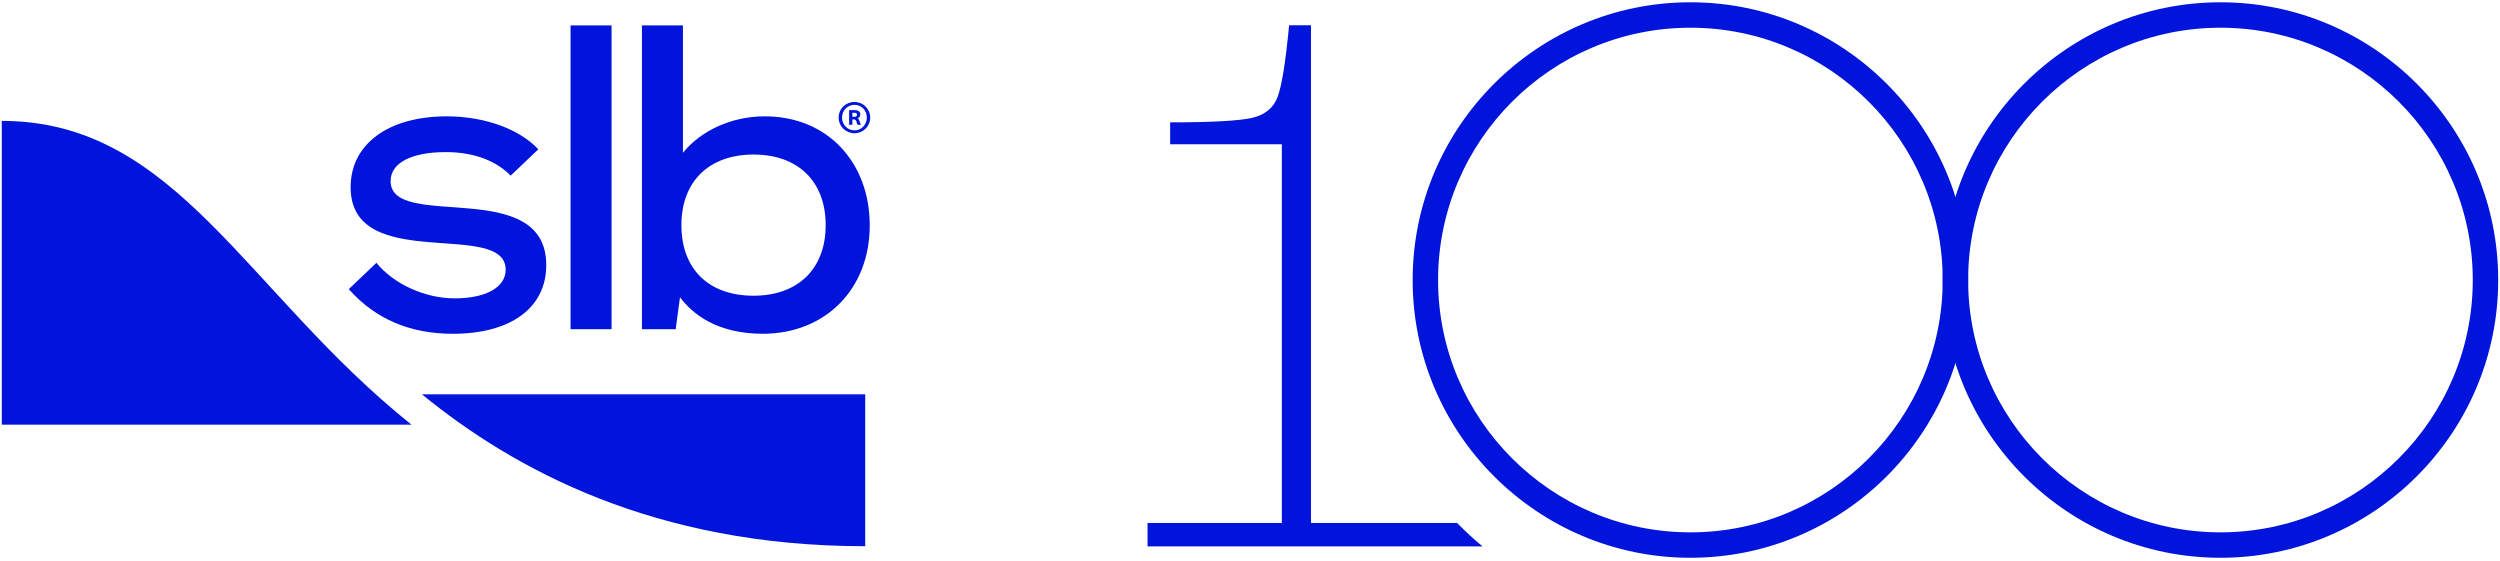
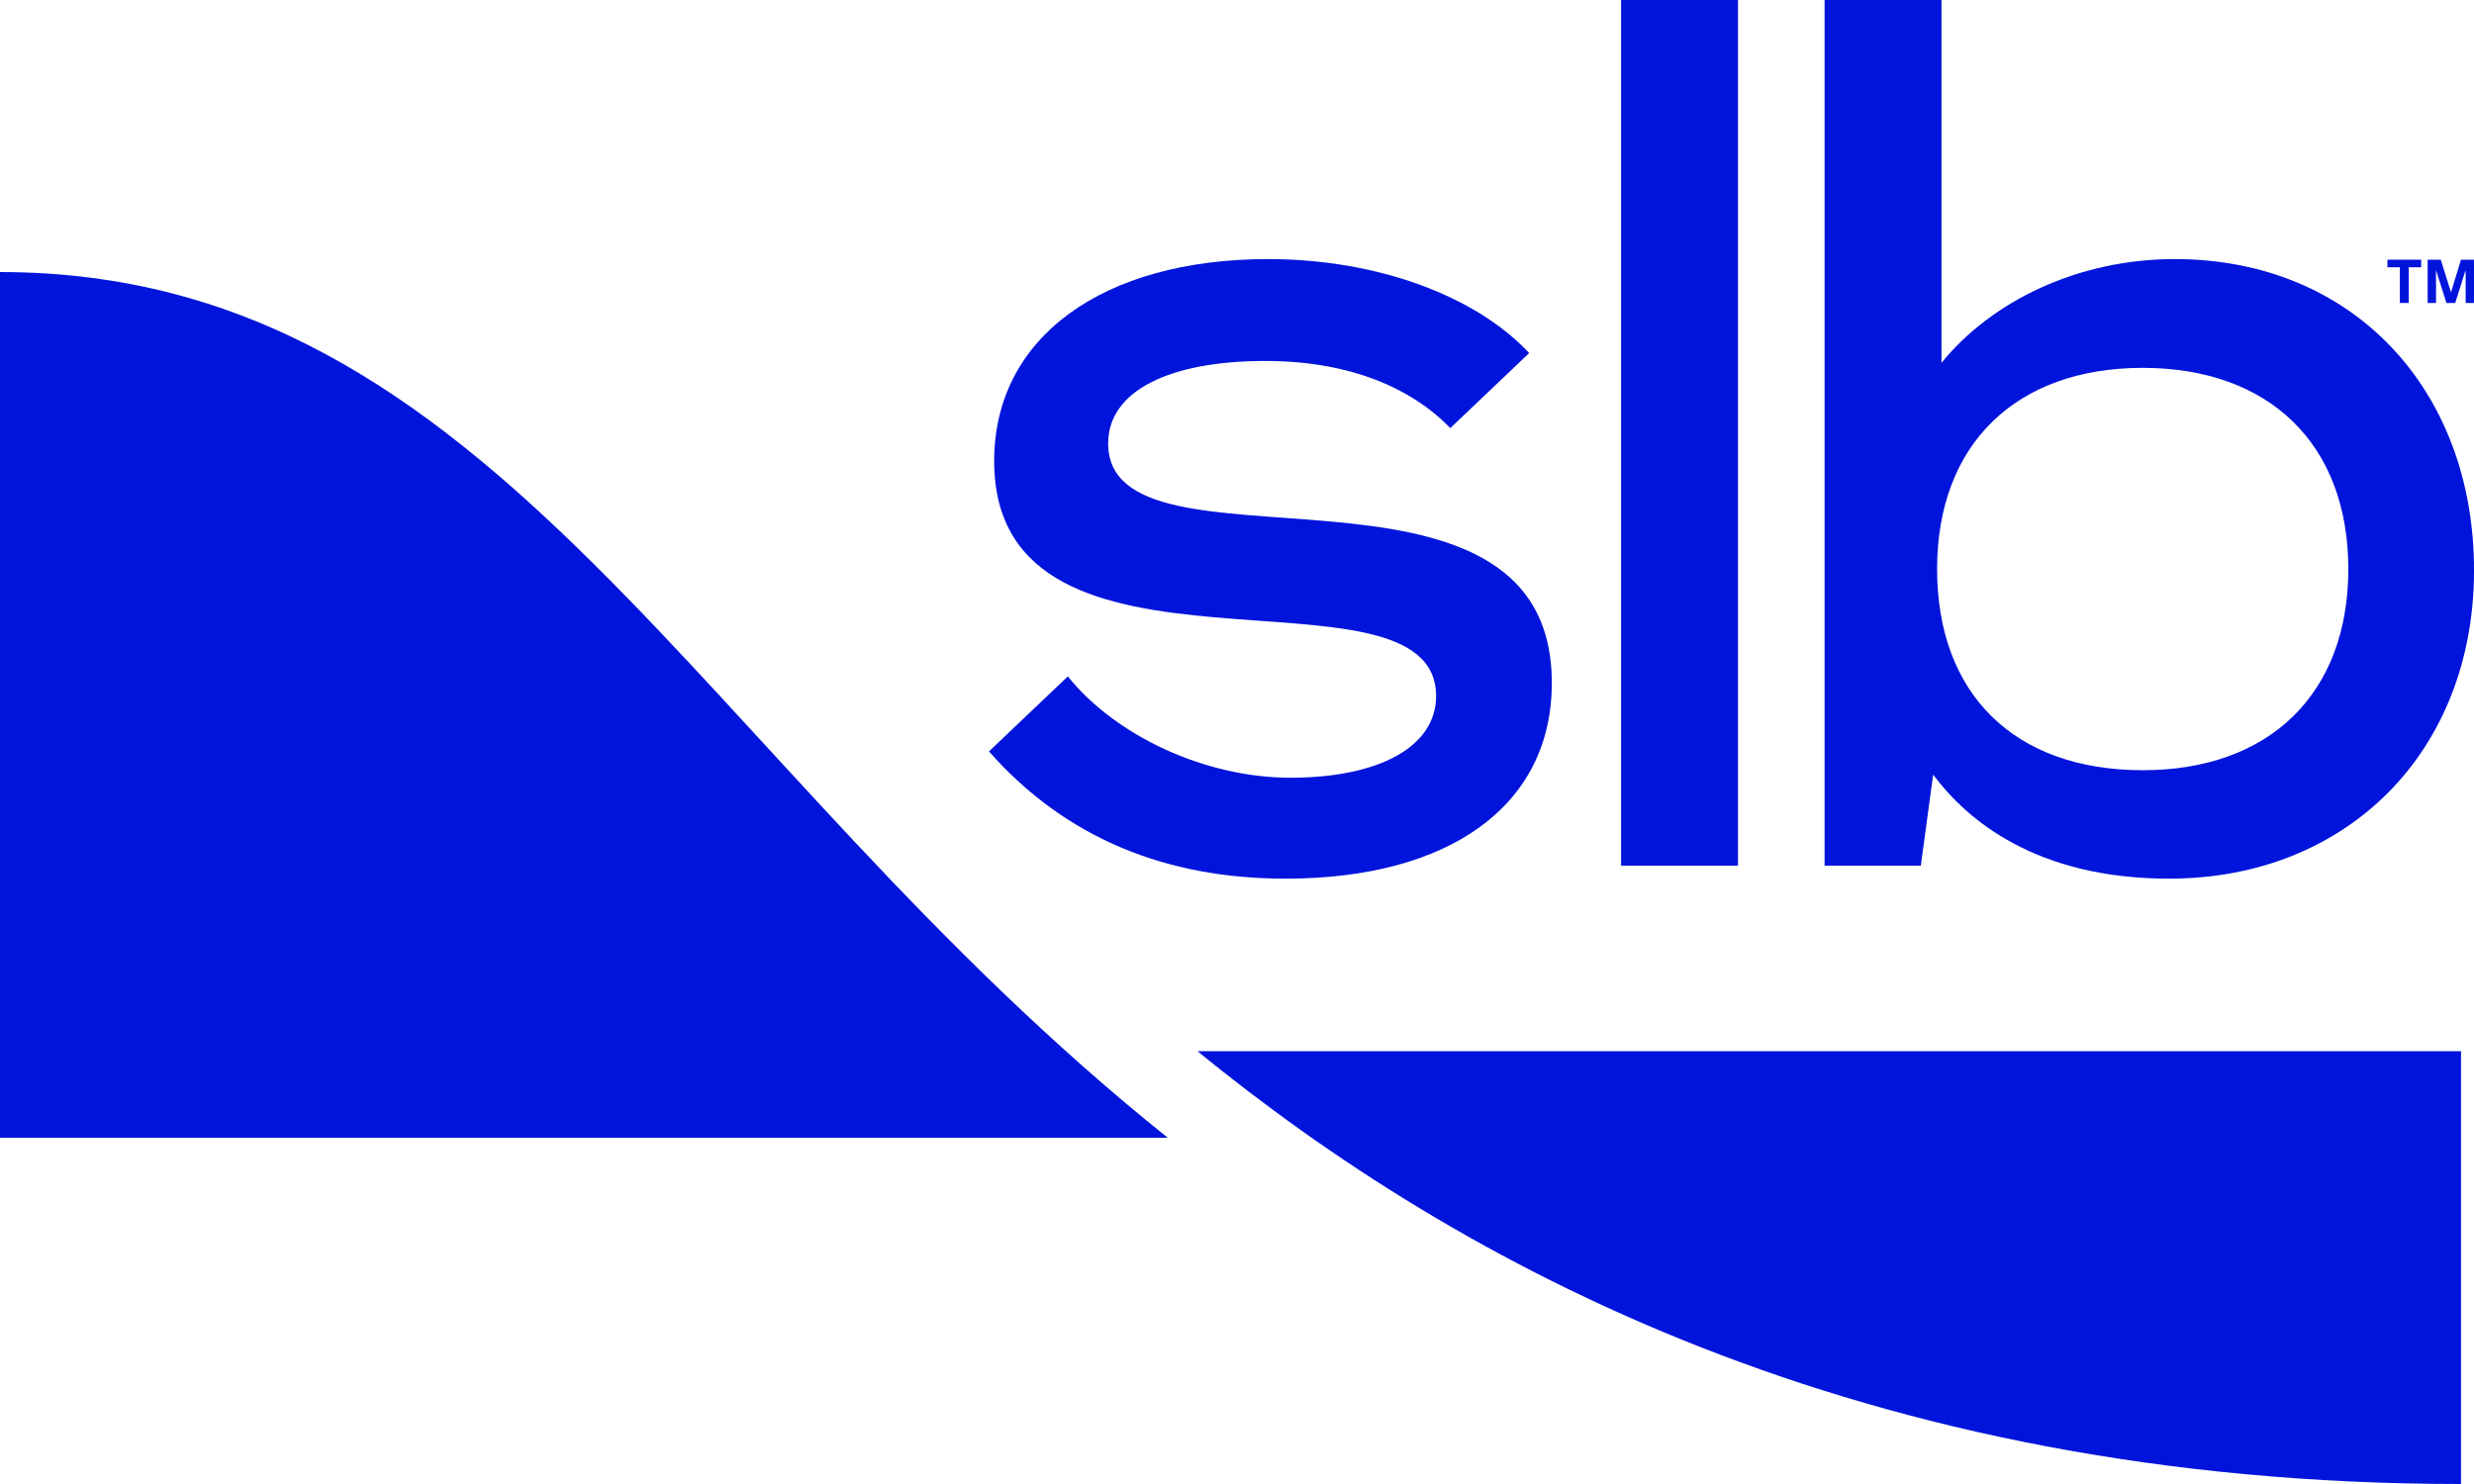
- <svg xmlns="http://www.w3.org/2000/svg" id="Layer_1" version="1.1" viewBox="0 0 1278.16 286.35">
+ <svg xmlns="http://www.w3.org/2000/svg" id="Artwork" viewBox="0 0 1000 600">
  <defs>
-     <style>
-       .st0 {
-         fill: #0014dc;
-       }
-     </style>
+     <style>.cls-1{fill:#0014dc;stroke-width:0px;}</style>
  </defs>
-   <g id="Type">
-     <g>
-       <g>
-         <path class="st0" d="M744.97,267.39h-74.71V12.93h-11.19c-1.74,18.41-3.67,30.54-5.78,36.38-2.12,5.85-6.59,9.51-13.43,11.01-6.84,1.49-20.71,2.24-41.6,2.24v11.19h57.09v193.65h-68.65v11.94h171.23c-4.5-3.75-8.82-7.73-12.95-11.94h0Z" />
-         <g>
-           <path class="st0" d="M864.24,285.17c-78.3,0-142-63.7-142-142S785.94,1.17,864.24,1.17s142,63.7,142,142-63.7,142-142,142h0ZM864.24,14.17c-71.13,0-129,57.87-129,129s57.87,129,129,129,129-57.87,129-129S935.37,14.17,864.24,14.17h0Z" />
-           <path class="st0" d="M1135.24,285.17c-78.3,0-142-63.7-142-142S1056.94,1.17,1135.24,1.17s142,63.7,142,142-63.7,142-142,142ZM1135.24,14.17c-71.13,0-129,57.87-129,129s57.87,129,129,129,129-57.87,129-129-57.87-129-129-129Z" />
-         </g>
-       </g>
-       <g>
-         <g>
-           <path class="st0" d="M210.38,217.13C125.45,149.13,90.02,61.81.92,61.81v155.32h209.46Z" />
-           <path class="st0" d="M391,59.48c-17.34,0-32.85,7.54-41.84,18.62V12.99h-20.97v155.32h17.26l2.21-16.33c6.09,8.15,18.49,18.66,42.32,18.66,32.01,0,54.69-22.88,54.69-55.33s-21.76-55.84-53.68-55.84h.01ZM385.26,151.19c-23.09,0-36.88-13.75-36.88-36.09s14.13-36.09,36.88-36.09,36.88,13.75,36.88,36.09-14.13,36.09-36.88,36.09Z" />
-           <rect class="st0" x="291.7" y="12.99" width="20.97" height="155.32" />
-           <path class="st0" d="M232.43,152.54c-15.29,0-31.35-7.46-39.97-18.18l-14.14,13.46c13.79,15.63,31.83,22.83,53.21,22.83,29.34,0,47.75-13.07,47.75-35.11,0-45.81-79.58-17.16-79.58-42.98,0-9.45,11.02-14.8,28.18-14.8,15.29,0,26.33,4.96,33.2,12.04l14.14-13.46c-9.36-10.08-26.99-16.86-46.81-16.86-29.65,0-49.15,14.03-49.15,36.23,0,44.55,79.27,16.21,79.27,42.19,0,9.13-10.33,14.64-26.09,14.64h0Z" />
-           <path class="st0" d="M442.36,201.6h-226.65c46.79,38.18,118.62,77.66,226.65,77.66v-77.66Z" />
-         </g>
-         <path class="st0" d="M436.86,52.13c4.37,0,8.04,3.44,8.04,7.96s-3.67,8.04-8.04,8.04-8.08-3.44-8.08-8.04,3.7-7.96,8.08-7.96ZM436.86,66.66c3.49,0,6.32-2.81,6.32-6.57s-2.83-6.49-6.32-6.49-6.36,2.83-6.36,6.49,2.83,6.57,6.36,6.57ZM438.39,60.47c.8-.19,1.45-.92,1.45-2.04,0-1.3-1.07-2.14-2.79-2.14h-2.92v7.5h1.66v-2.73h.8c.78.02,1.05.44,1.26,1.05.21.65.29,1.32.63,1.68h1.66v-.08c-.34-.55-.44-1.07-.67-1.74-.25-.73-.4-1.24-1.07-1.49h-.01ZM435.78,59.73v-2.06h1.15c.78,0,1.26.34,1.26.97s-.48,1.09-1.26,1.09h-1.15Z" />
-       </g>
-     </g>
-   </g>
+   <path class="cls-1" d="m472,460C280.62,306.77,200.78,110,0,110v350h472Z" />
+   <path class="cls-1" d="m879.03,104.75c-39.08,0-74.02,17-94.28,41.96V0h-47.25v350h38.9l4.99-36.79c13.72,18.37,41.67,42.04,95.37,42.04,72.14,0,123.25-51.57,123.25-124.67s-49.04-125.83-120.97-125.83Zm-12.94,206.66c-52.04,0-83.11-30.98-83.11-81.34s31.83-81.34,83.11-81.34,83.11,30.98,83.11,81.34-31.83,81.34-83.11,81.34Z" />
+   <rect class="cls-1" x="655.25" width="47.25" height="350" />
+   <path class="cls-1" d="m521.69,314.45c-34.46,0-70.64-16.81-90.07-40.97l-31.87,30.33c31.08,35.22,71.73,51.44,119.9,51.44,66.11,0,107.6-29.45,107.6-79.11,0-103.23-179.33-38.67-179.33-96.85,0-21.29,24.83-33.35,63.5-33.35,34.46,0,59.34,11.17,74.81,27.14l31.87-30.33c-21.1-22.7-60.83-38-105.49-38-66.81,0-110.76,31.61-110.76,81.63,0,100.39,178.62,36.54,178.62,95.07,0,20.58-23.28,32.99-58.79,32.99Z" />
+   <path class="cls-1" d="m994.75,425h-510.75c105.43,86.03,267.31,175,510.75,175v-175Z" />
+   <path class="cls-1" d="m965,105h13.65v3.06h-5.02v14.44h-3.6v-14.44h-5.02v-3.06Z" />
+   <path class="cls-1" d="m981.27,105h5.29l4.14,13.16h.02l4.02-13.16h5.25v17.5h-3.36v-13.06h-.1l-4.12,13.06h-3.55l-4.14-13.06h-.07v13.06h-3.38v-17.5Z" />
</svg>
